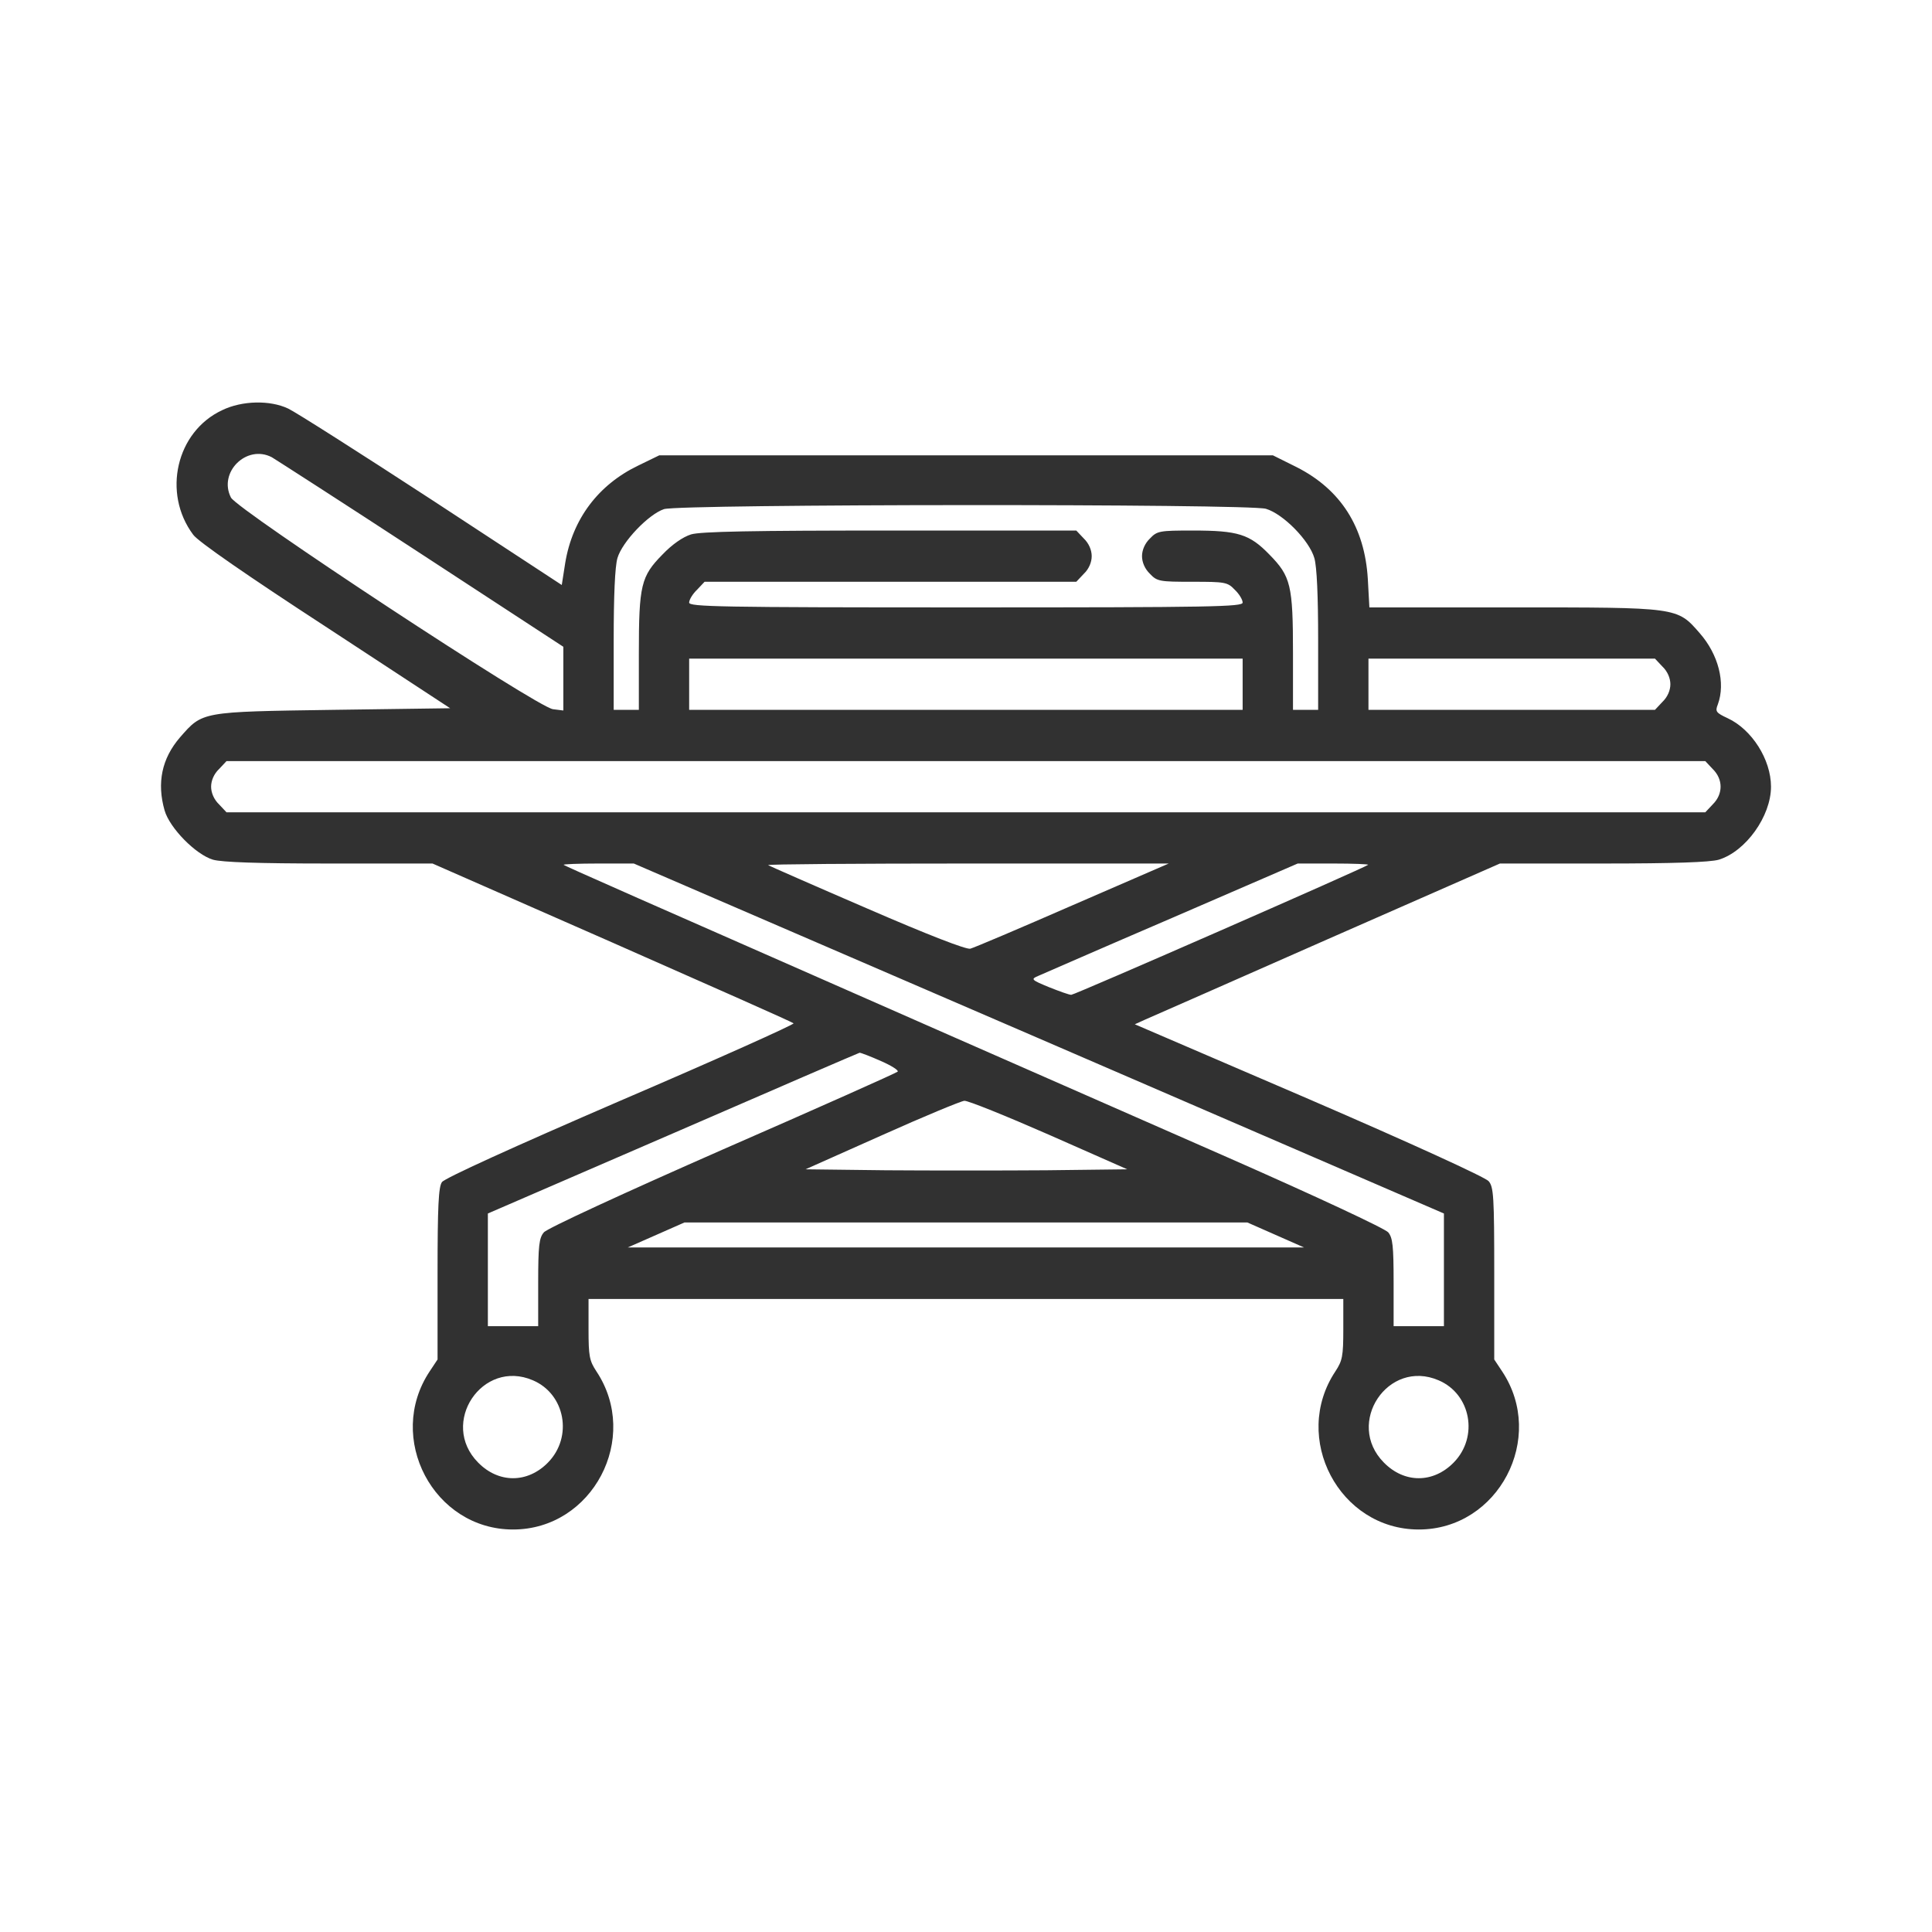
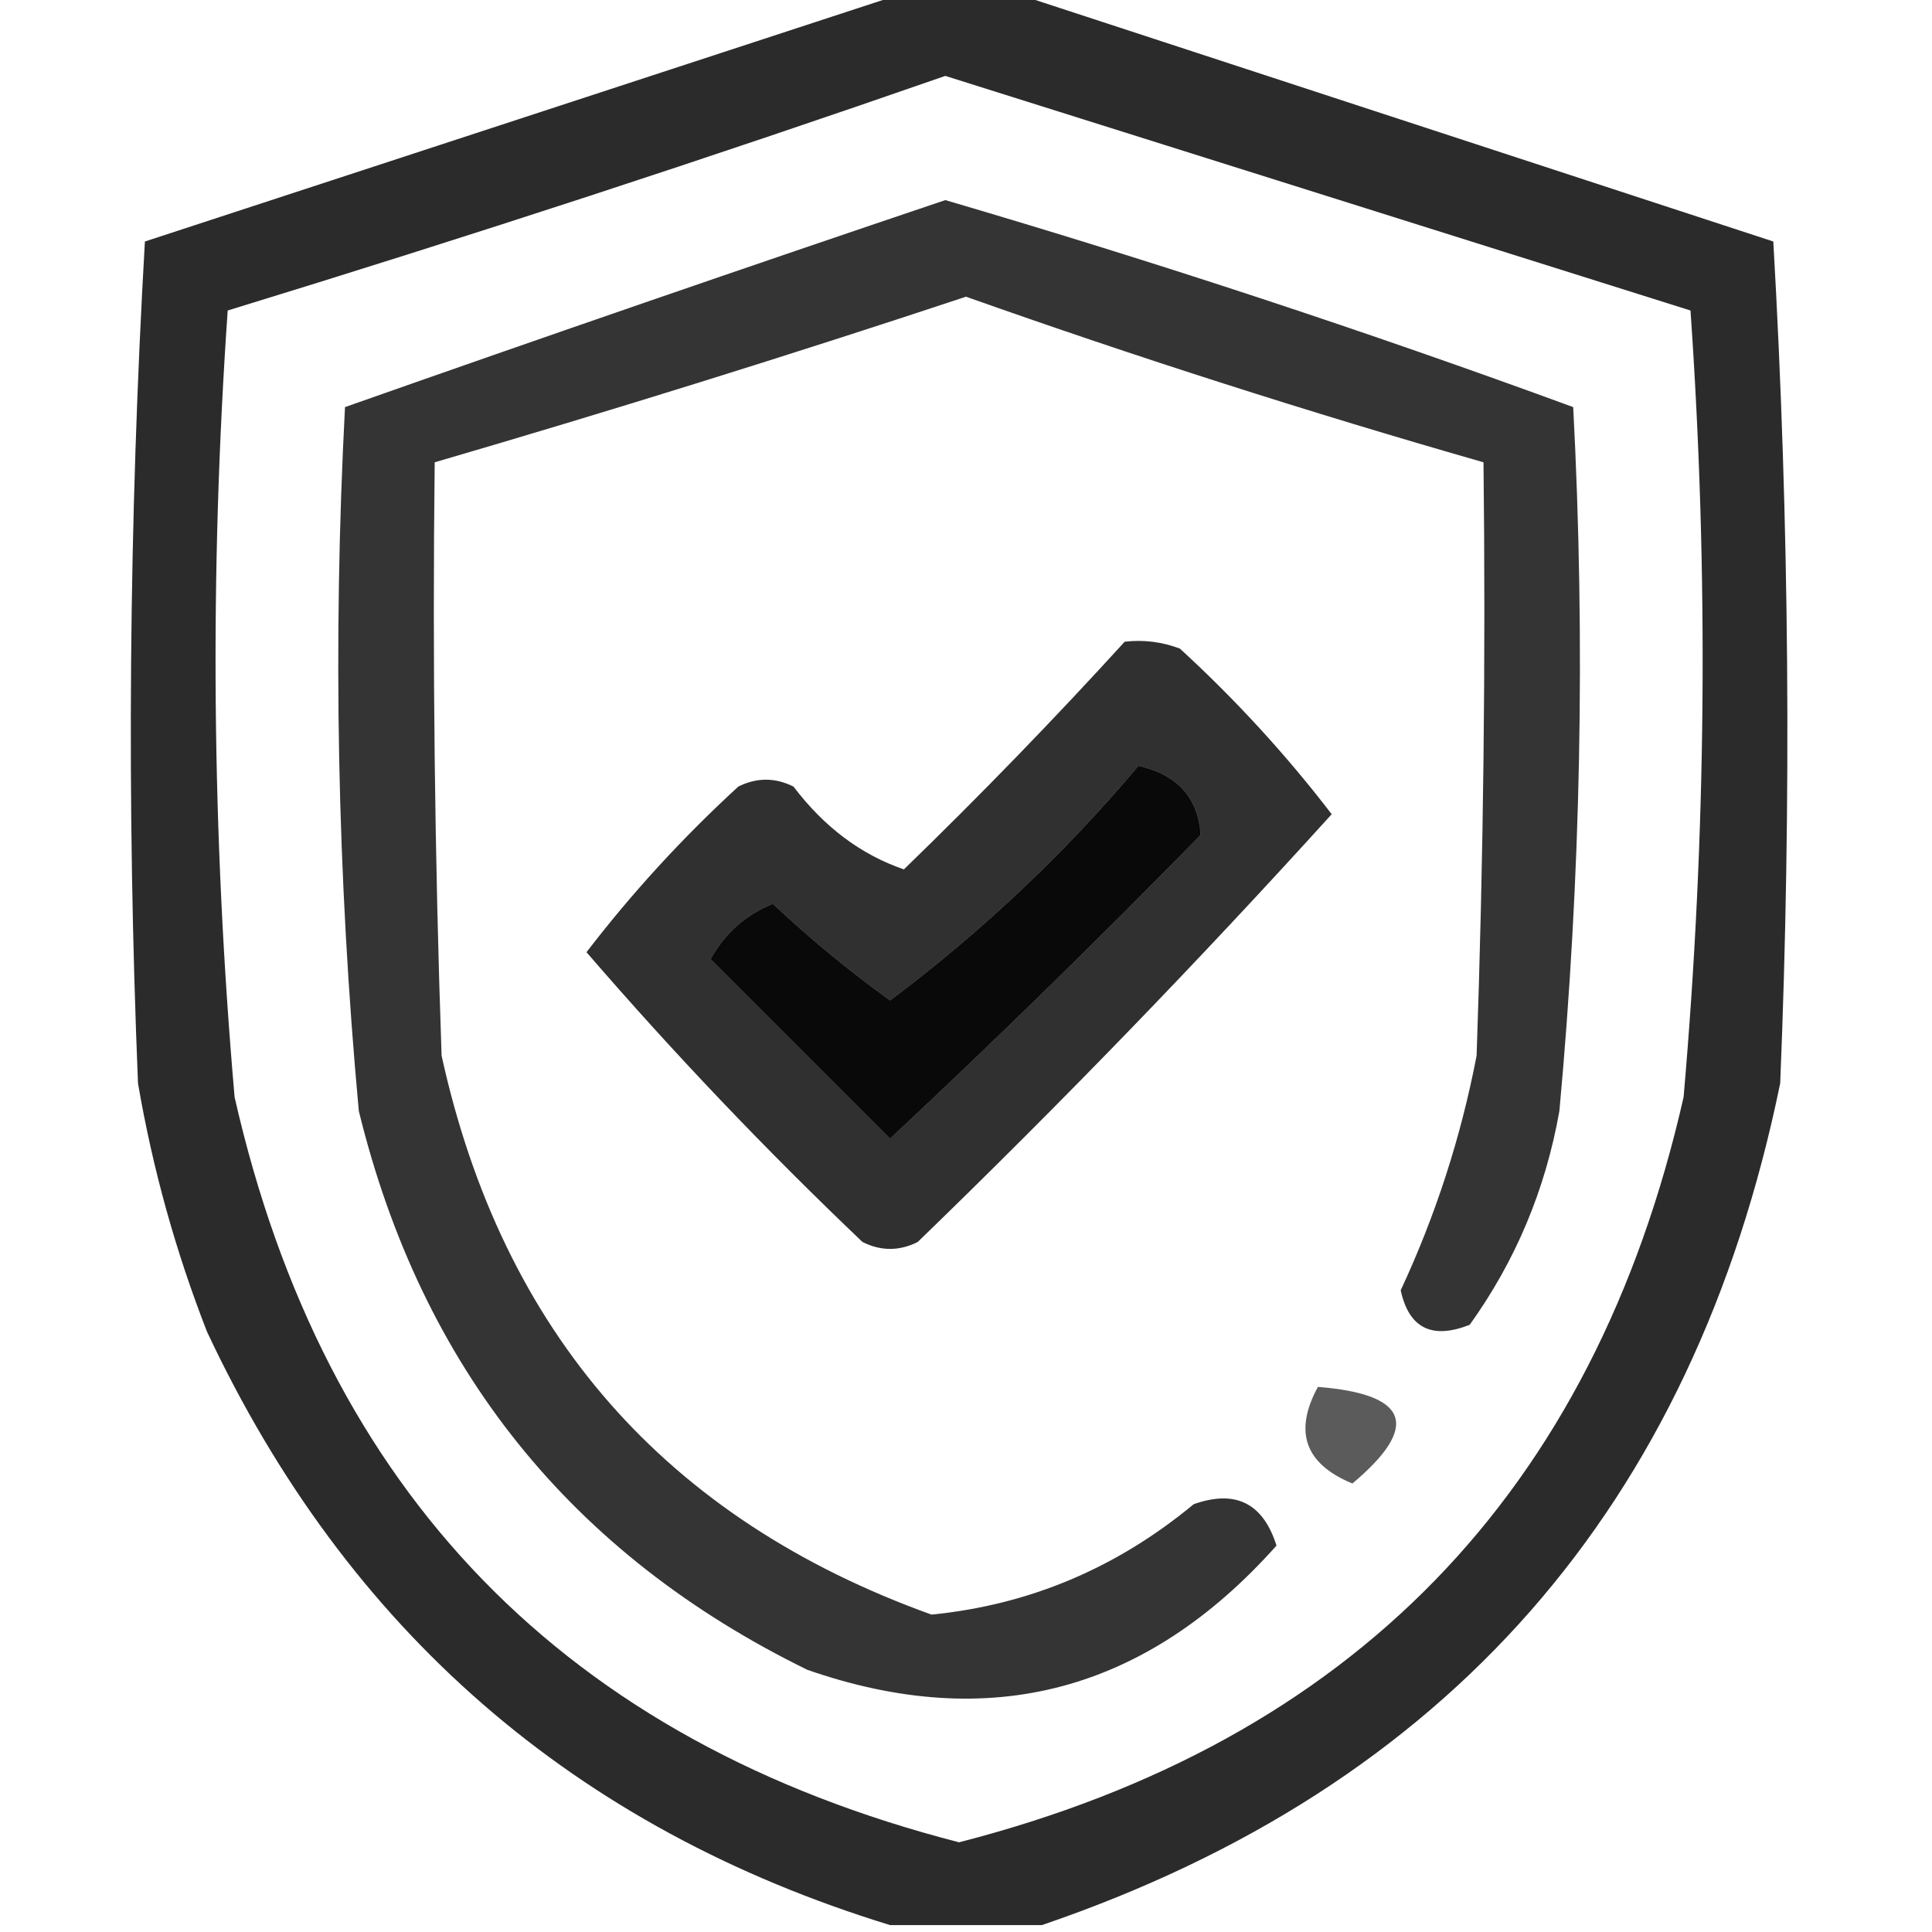
- <svg xmlns="http://www.w3.org/2000/svg" width="48" height="48" viewBox="0 0 48 48" fill="none">
-   <path d="M5.519 10.191C4.378 10.723 4.027 12.251 4.8 13.285C4.917 13.452 6.16 14.311 8.09 15.568L11.184 17.596L8.277 17.636C4.988 17.684 5.035 17.676 4.472 18.32C4.019 18.845 3.894 19.45 4.089 20.134C4.214 20.571 4.863 21.232 5.292 21.359C5.519 21.422 6.394 21.454 8.176 21.454H10.746L15.2 23.411C17.653 24.493 19.685 25.392 19.716 25.424C19.747 25.448 17.817 26.315 15.426 27.341C12.739 28.502 11.043 29.274 10.98 29.369C10.895 29.488 10.871 29.966 10.871 31.652V33.776L10.676 34.07C9.574 35.725 10.77 38 12.746 38C14.723 38 15.919 35.725 14.817 34.07C14.645 33.808 14.622 33.697 14.622 33.028V32.273H23.998H33.374V33.028C33.374 33.697 33.35 33.808 33.178 34.07C32.077 35.725 33.272 38 35.249 38C37.226 38 38.421 35.725 37.319 34.07L37.124 33.776V31.644C37.124 29.727 37.109 29.488 36.984 29.345C36.905 29.25 35.046 28.399 32.522 27.309L28.194 25.448L28.459 25.328C28.608 25.265 30.647 24.366 32.991 23.332L37.265 21.454H39.82C41.601 21.454 42.476 21.422 42.703 21.359C43.375 21.152 44 20.277 44 19.545C44 18.869 43.523 18.121 42.922 17.843C42.633 17.708 42.609 17.676 42.679 17.501C42.875 16.968 42.695 16.26 42.226 15.727C41.664 15.083 41.695 15.091 37.593 15.091H34.022L33.983 14.383C33.905 13.094 33.311 12.163 32.217 11.607L31.624 11.312H24.006H16.38L15.856 11.567C14.864 12.044 14.223 12.895 14.043 13.985L13.957 14.534L10.715 12.41C8.933 11.248 7.332 10.23 7.16 10.151C6.707 9.936 6.011 9.952 5.519 10.191ZM6.753 11.36C6.847 11.416 8.519 12.489 10.465 13.762L13.996 16.069V16.864V17.652L13.739 17.62C13.356 17.58 5.902 12.672 5.738 12.362C5.417 11.734 6.128 11.034 6.753 11.36ZM31.452 12.641C31.881 12.768 32.53 13.428 32.655 13.866C32.717 14.08 32.749 14.796 32.749 15.918V17.636H32.436H32.124V16.236C32.124 14.534 32.069 14.319 31.538 13.778C31.045 13.269 30.756 13.181 29.631 13.181C28.811 13.181 28.748 13.19 28.569 13.38C28.444 13.5 28.373 13.667 28.373 13.818C28.373 13.969 28.444 14.136 28.569 14.255C28.748 14.446 28.811 14.454 29.623 14.454C30.436 14.454 30.498 14.462 30.678 14.653C30.788 14.757 30.873 14.9 30.873 14.971C30.873 15.075 30.147 15.091 23.998 15.091C17.849 15.091 17.122 15.075 17.122 14.971C17.122 14.9 17.208 14.757 17.317 14.653L17.505 14.454H22.122H26.74L26.928 14.255C27.053 14.136 27.123 13.969 27.123 13.818C27.123 13.667 27.053 13.5 26.928 13.38L26.74 13.181H22.115C18.716 13.181 17.403 13.205 17.169 13.277C16.966 13.341 16.7 13.524 16.458 13.778C15.926 14.319 15.872 14.534 15.872 16.236V17.636H15.559H15.247V15.918C15.247 14.796 15.278 14.08 15.34 13.866C15.458 13.46 16.114 12.776 16.497 12.649C16.911 12.521 31.014 12.513 31.452 12.641ZM30.873 17V17.636H23.998H17.122V17V16.363H23.998H30.873V17ZM41.304 16.562C41.429 16.681 41.5 16.849 41.5 17C41.5 17.151 41.429 17.318 41.304 17.437L41.117 17.636H37.554H33.999V17V16.363H37.554H41.117L41.304 16.562ZM42.554 19.108C42.812 19.362 42.812 19.728 42.554 19.983L42.367 20.182H23.998H5.628L5.441 19.983C5.316 19.863 5.245 19.696 5.245 19.545C5.245 19.394 5.316 19.227 5.441 19.108L5.628 18.909H23.998H42.367L42.554 19.108ZM25.81 25.798L35.874 30.149V31.549V32.949H35.249H34.624V31.867C34.624 30.944 34.6 30.753 34.491 30.618C34.413 30.523 32.671 29.711 30.522 28.765C28.42 27.842 25.287 26.466 23.568 25.71C15.7 22.25 14.036 21.518 14.004 21.486C13.989 21.47 14.372 21.454 14.864 21.454H15.747L25.81 25.798ZM26.654 22.488C25.342 23.061 24.201 23.546 24.107 23.57C24.006 23.594 23.076 23.236 21.537 22.568C20.208 21.995 19.107 21.51 19.083 21.494C19.067 21.47 21.294 21.454 24.045 21.454H29.037L26.654 22.488ZM33.991 21.486C33.928 21.55 26.701 24.716 26.615 24.716C26.561 24.716 26.318 24.628 26.06 24.525C25.615 24.342 25.607 24.326 25.795 24.246C25.904 24.199 27.396 23.546 29.116 22.807L32.241 21.454H33.132C33.624 21.454 34.007 21.47 33.991 21.486ZM21.888 26.362C22.146 26.474 22.333 26.593 22.302 26.625C22.271 26.657 20.31 27.532 17.942 28.566C15.536 29.624 13.582 30.523 13.512 30.618C13.395 30.753 13.371 30.944 13.371 31.867V32.949H12.746H12.121V31.549V30.149L16.716 28.16C19.239 27.062 21.326 26.163 21.357 26.155C21.388 26.155 21.622 26.243 21.888 26.362ZM26.06 28.192L28.006 29.051L25.998 29.075C24.896 29.083 23.099 29.083 22.005 29.075L20.013 29.051L21.904 28.208C22.951 27.738 23.873 27.357 23.959 27.349C24.045 27.341 24.99 27.723 26.06 28.192ZM31.694 30.682L32.397 30.992H23.998H15.598L16.302 30.682L17.005 30.372H23.998H30.991L31.694 30.682ZM13.239 34.293C14.043 34.635 14.239 35.701 13.614 36.337C13.106 36.855 12.387 36.855 11.879 36.337C10.91 35.359 11.981 33.752 13.239 34.293ZM35.741 34.293C36.546 34.635 36.741 35.701 36.116 36.337C35.608 36.855 34.89 36.855 34.382 36.337C33.413 35.359 34.483 33.752 35.741 34.293Z" fill="#313131" />
+ <svg xmlns="http://www.w3.org/2000/svg" width="48" height="48" viewBox="0 0 140 140" fill="none" style="shape-rendering:geometricPrecision; text-rendering:geometricPrecision; image-rendering:optimizeQuality; fill-rule:evenodd; clip-rule:evenodd">
+   <g>
+     <path style="opacity:0.83" fill="#000000" d="M 65.5,-0.5 C 68.167,-0.5 70.833,-0.5 73.5,-0.5C 91.736,5.467 110.069,11.467 128.5,17.5C 129.666,37.825 129.833,58.158 129,78.5C 122.713,109.142 104.879,129.475 75.5,139.5C 71.833,139.5 68.167,139.5 64.5,139.5C 41.656,132.49 25.156,118.157 15,96.5C 12.723,90.668 11.056,84.668 10,78.5C 9.167,58.158 9.334,37.825 10.5,17.5C 28.942,11.463 47.275,5.463 65.5,-0.5 Z M 68.5,5.5 C 86.477,11.159 104.477,16.825 122.5,22.5C 123.822,41.514 123.655,60.514 122,79.5C 115.491,108.176 97.991,126.176 69.5,133.5C 41.009,126.176 23.509,108.176 17,79.5C 15.345,60.514 15.178,41.514 16.5,22.5C 34.054,17.12 51.387,11.454 68.5,5.5 Z M 82.5,55.5 C 85.323,56.148 86.823,57.814 87,60.5C 79.652,68.015 72.152,75.348 64.5,82.5C 60.167,78.167 55.833,73.833 51.5,69.5C 52.54,67.625 54.04,66.292 56,65.5C 58.693,68.028 61.526,70.361 64.5,72.5C 71.151,67.516 77.151,61.849 82.5,55.5 Z" />
+   </g>
+   <g>
+     <path style="opacity:0.793" fill="#000000" d="M 68.5,14.5 C 83.832,19 98.999,24 114,29.5C 114.893,46.535 114.56,63.535 113,80.5C 111.994,86.195 109.827,91.361 106.5,96C 103.763,97.08 102.096,96.246 101.5,93.5C 104.031,88.072 105.865,82.405 107,76.5C 107.5,62.17 107.667,47.837 107.5,33.5C 94.884,29.887 82.384,25.887 70,21.5C 57.234,25.733 44.401,29.733 31.5,33.5C 31.333,47.837 31.5,62.17 32,76.5C 36.409,96.572 48.242,110.072 67.5,117C 74.577,116.3 80.911,113.633 86.5,109C 89.531,107.925 91.531,108.925 92.5,112C 83.048,122.602 71.715,125.602 58.5,121C 41.38,112.617 30.547,99.117 26,80.5C 24.44,63.535 24.107,46.535 25,29.5C 39.544,24.375 54.044,19.375 68.5,14.5 Z M 82.5,55.5 C 77.151,61.849 71.151,67.516 64.5,72.5C 61.526,70.361 58.693,68.028 56,65.5C 54.04,66.292 52.54,67.625 51.5,69.5C 55.833,73.833 60.167,78.167 64.5,82.5C 72.152,75.348 79.652,68.015 87,60.5C 86.823,57.814 85.323,56.148 82.5,55.5 Z" />
+   </g>
+   <g>
+     <path style="opacity:0.812" fill="#000000" d="M 81.5,46.5 C 82.873,46.343 84.207,46.51 85.5,47C 89.535,50.7 93.202,54.7 96.5,59C 86.864,69.637 76.864,79.971 66.5,90C 65.167,90.667 63.833,90.667 62.5,90C 55.468,83.303 48.802,76.303 42.5,69C 45.798,64.7 49.465,60.7 53.5,57C 54.833,56.333 56.167,56.333 57.5,57C 59.727,59.935 62.394,61.935 65.5,63C 71.036,57.631 76.37,52.131 81.5,46.5 Z M 82.5,55.5 C 77.151,61.849 71.151,67.516 64.5,72.5C 61.526,70.361 58.693,68.028 56,65.5C 54.04,66.292 52.54,67.625 51.5,69.5C 55.833,73.833 60.167,78.167 64.5,82.5C 72.152,75.348 79.652,68.015 87,60.5C 86.823,57.814 85.323,56.148 82.5,55.5 Z" />
+   </g>
+   <g>
+     <path style="opacity:0.642" fill="#000000" d="M 95.5,100.5 C 102.103,101.022 102.937,103.356 98,107.5C 94.564,106.086 93.73,103.753 95.5,100.5 Z" />
+   </g>
</svg>
